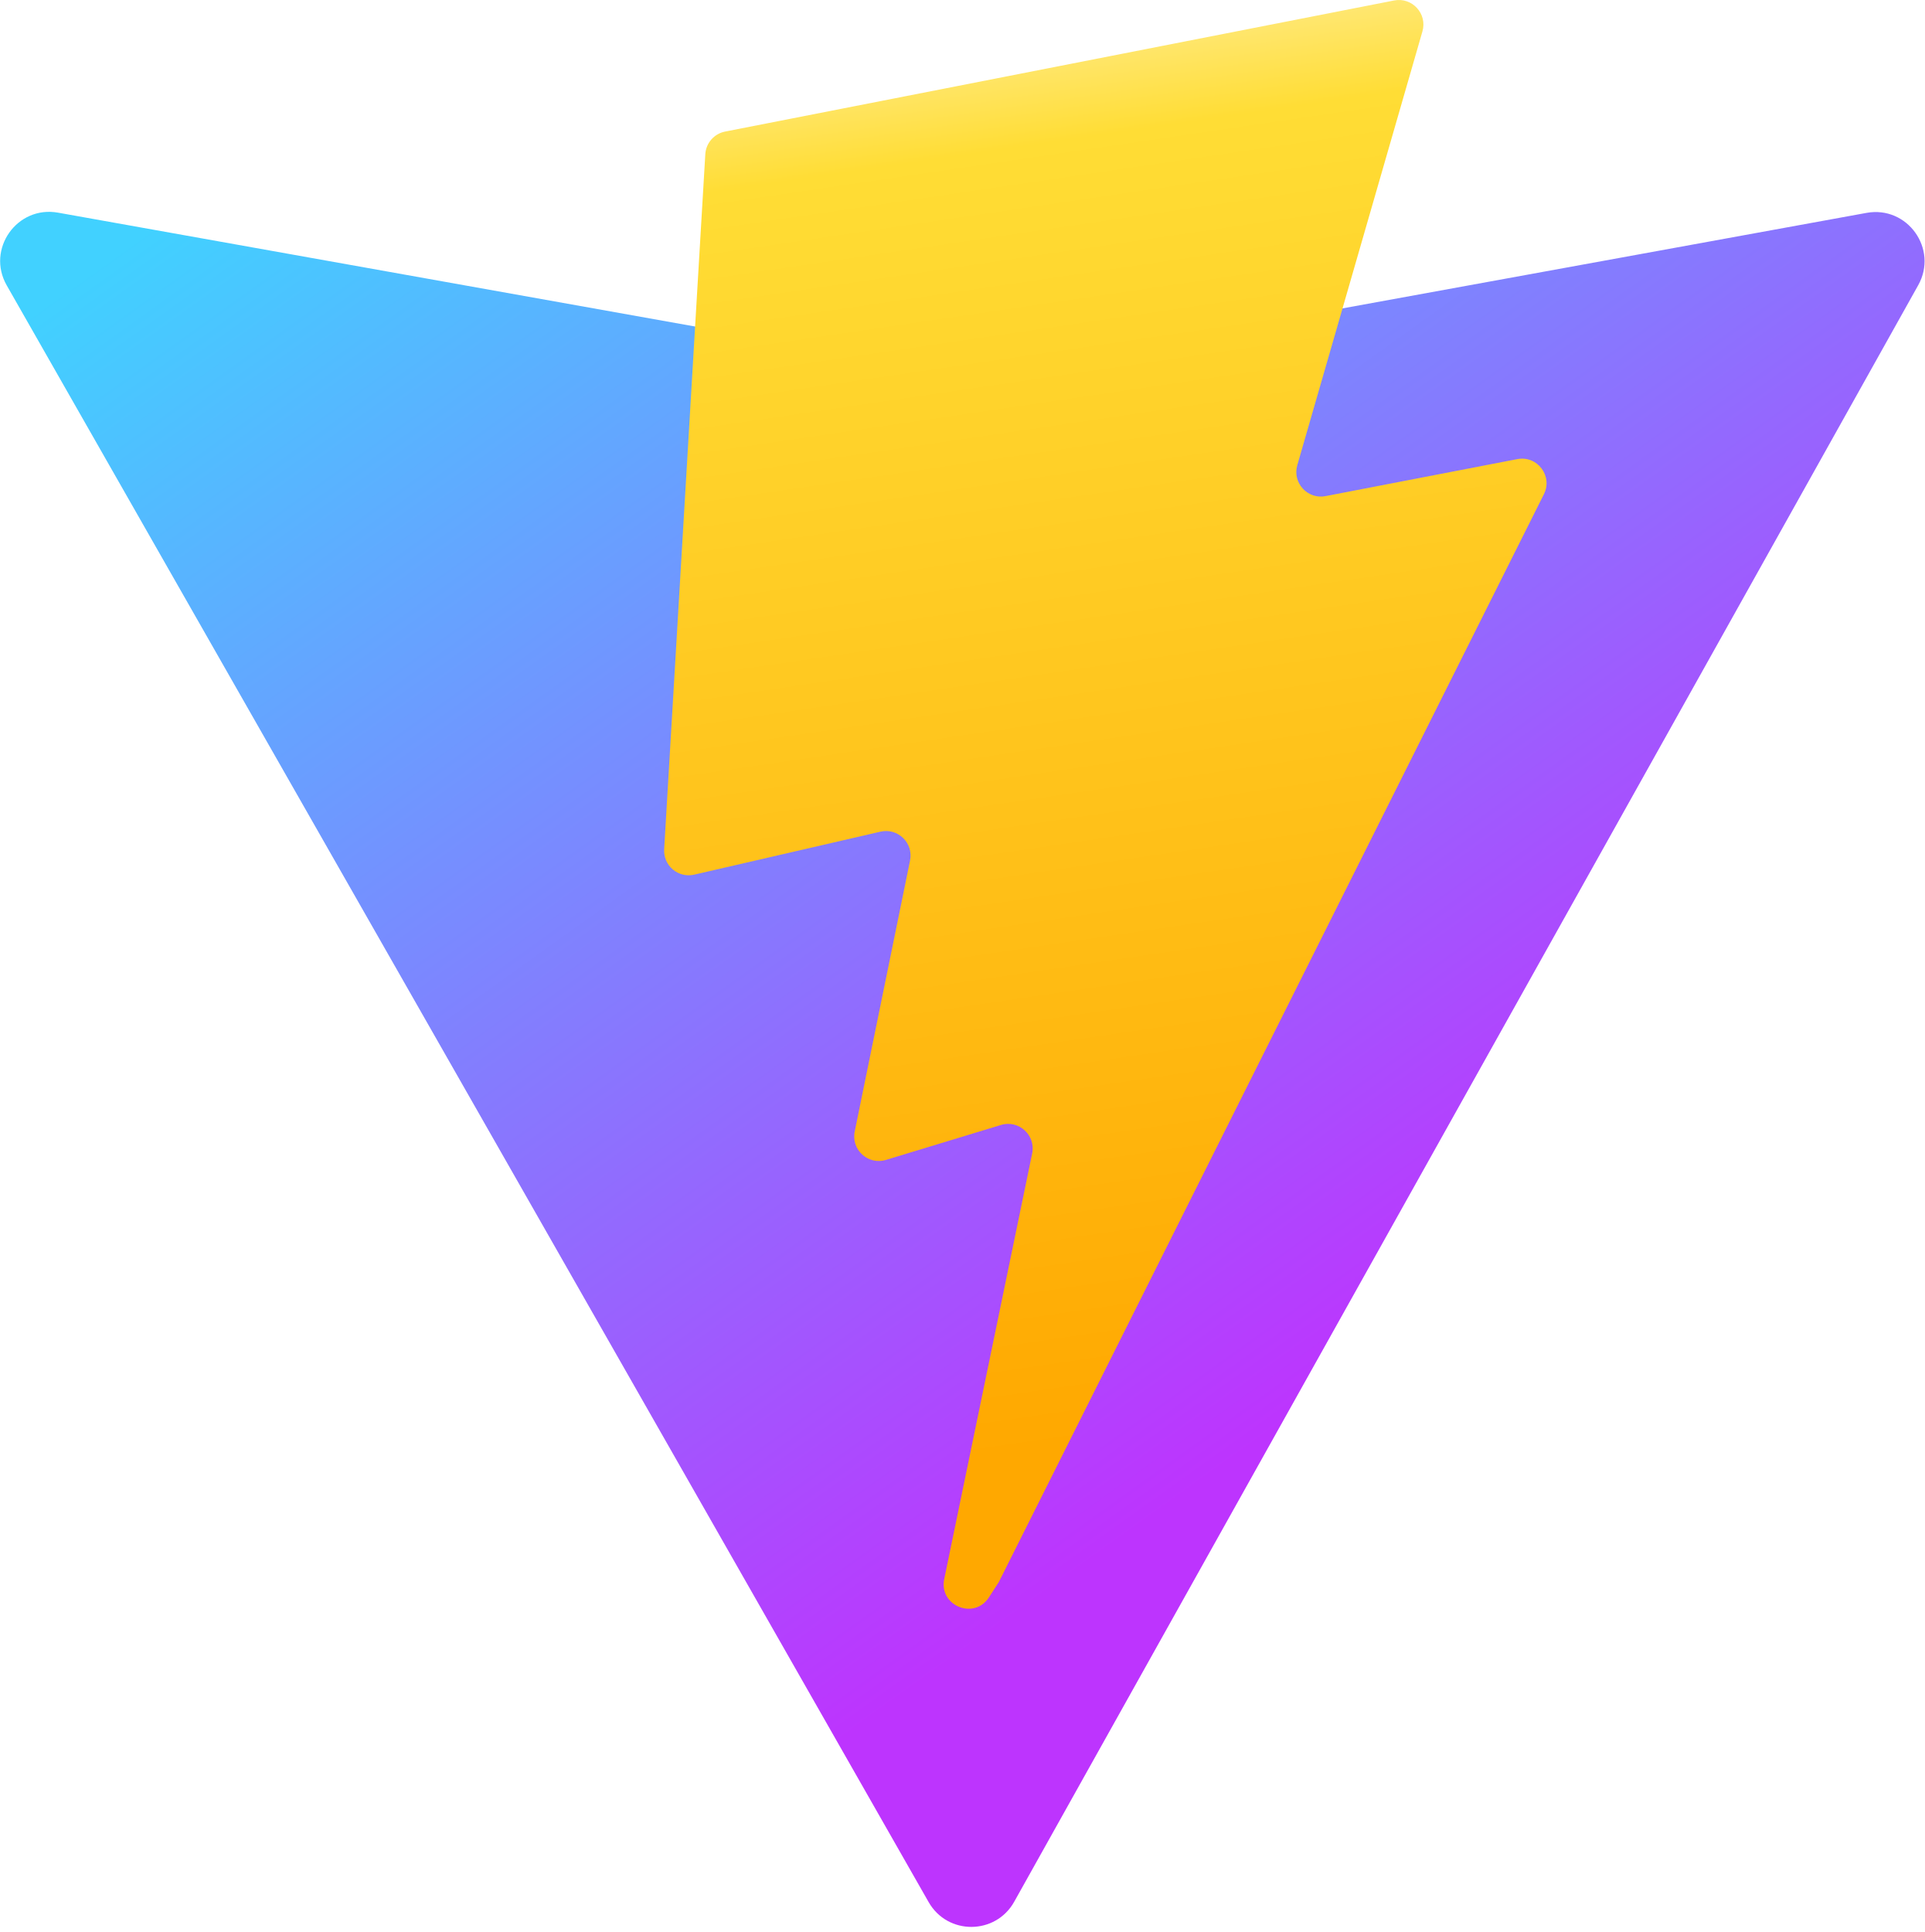
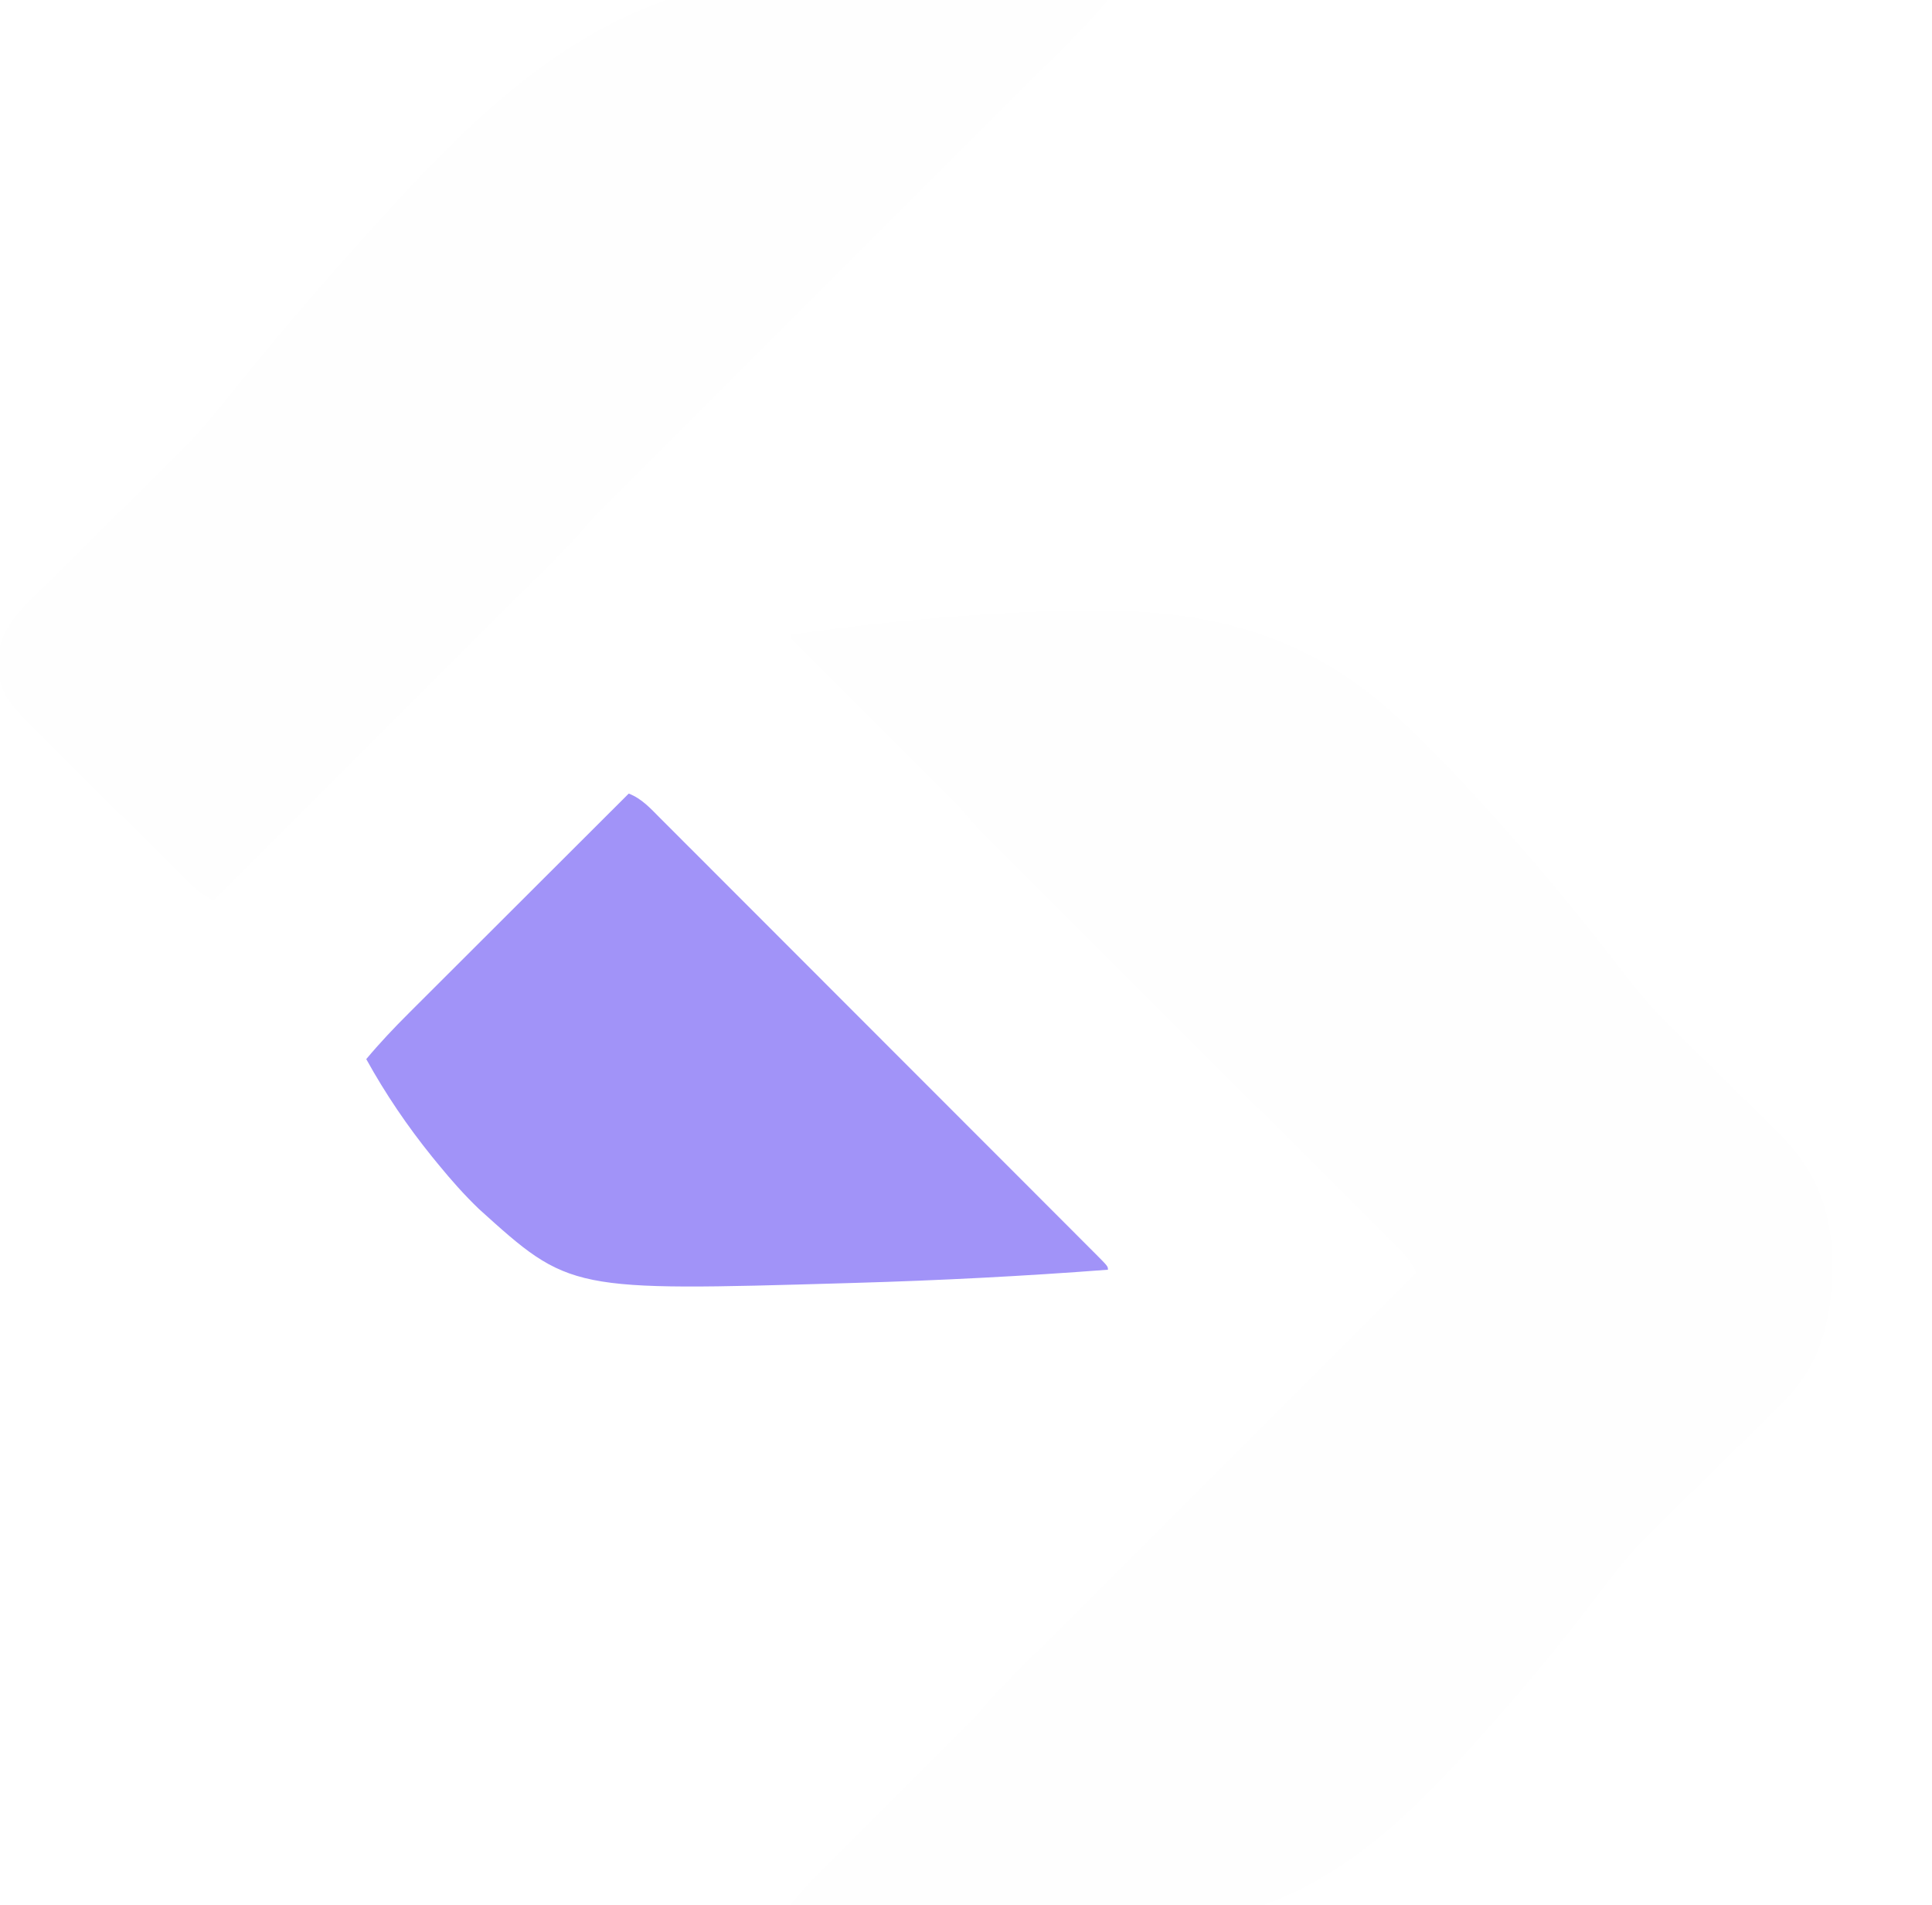
- <svg xmlns="http://www.w3.org/2000/svg" aria-hidden="true" role="img" class="iconify iconify--logos" width="31.88" height="32" preserveAspectRatio="xMidYMid meet" viewBox="0 0 256 257">
-   <defs>
-     <linearGradient id="IconifyId1813088fe1fbc01fb466" x1="-.828%" x2="57.636%" y1="7.652%" y2="78.411%">
-       <stop offset="0%" stop-color="#41D1FF" />
-       <stop offset="100%" stop-color="#BD34FE" />
-     </linearGradient>
-     <linearGradient id="IconifyId1813088fe1fbc01fb467" x1="43.376%" x2="50.316%" y1="2.242%" y2="89.03%">
-       <stop offset="0%" stop-color="#FFEA83" />
-       <stop offset="8.333%" stop-color="#FFDD35" />
-       <stop offset="100%" stop-color="#FFA800" />
-     </linearGradient>
-   </defs>
-   <path fill="url(#IconifyId1813088fe1fbc01fb466)" d="M255.153 37.938L134.897 252.976c-2.483 4.44-8.862 4.466-11.382.048L.875 37.958c-2.746-4.814 1.371-10.646 6.827-9.67l120.385 21.517a6.537 6.537 0 0 0 2.322-.004l117.867-21.483c5.438-.991 9.574 4.796 6.877 9.62Z" />
-   <path fill="url(#IconifyId1813088fe1fbc01fb467)" d="M185.432.063L96.44 17.501a3.268 3.268 0 0 0-2.634 3.014l-5.474 92.456a3.268 3.268 0 0 0 3.997 3.378l24.777-5.718c2.318-.535 4.413 1.507 3.936 3.838l-7.361 36.047c-.495 2.426 1.782 4.5 4.151 3.78l15.304-4.649c2.372-.72 4.652 1.36 4.15 3.788l-11.698 56.621c-.732 3.542 3.979 5.473 5.943 2.437l1.313-2.028l72.516-144.72c1.215-2.423-.88-5.186-3.54-4.672l-25.505 4.922c-2.396.462-4.435-1.77-3.759-4.114l16.646-57.705c.677-2.35-1.37-4.583-3.769-4.113Z" />
+ <svg xmlns="http://www.w3.org/2000/svg" version="1.1" width="633" height="624">
+   <path d="M0 0 C24.331 -3.599 48.69 -5.935 73.25 -7.25 C74.158 -7.3 75.066 -7.35 76.001 -7.401 C122.719 -9.89 161.33 -6.709 197.273 25.547 C208.366 35.598 218.624 46.373 228.625 57.5 C229.243 58.185 229.861 58.87 230.497 59.576 C245.319 76.041 259.407 93.019 272.838 110.634 C277.871 117.198 283.181 123.347 289.106 129.124 C290.047 130.046 290.988 130.967 291.958 131.917 C292.449 132.396 292.94 132.875 293.446 133.368 C296.102 135.962 298.742 138.573 301.385 141.18 C304.723 144.47 308.066 147.756 311.424 151.026 C314.162 153.694 316.885 156.376 319.599 159.068 C320.624 160.08 321.654 161.086 322.69 162.086 C335.268 174.239 340.958 187.371 341.352 204.795 C341.482 222.731 338.335 237.972 325.451 251.214 C323.316 253.364 321.145 255.474 318.969 257.582 C317.806 258.731 316.644 259.882 315.484 261.034 C312.455 264.034 309.409 267.017 306.359 269.995 C302.661 273.611 298.982 277.246 295.303 280.88 C292.439 283.708 289.572 286.533 286.694 289.346 C286.163 289.868 285.632 290.389 285.084 290.926 C283.66 292.324 282.234 293.719 280.807 295.113 C274.989 300.996 269.896 307.362 264.938 313.976 C252.568 330.447 239.371 346.163 225.625 361.5 C224.756 362.472 224.756 362.472 223.87 363.465 C194.388 396.367 166.197 420.34 120.664 423.126 C104.949 423.956 89.334 423.69 73.625 422.875 C72.71 422.829 71.794 422.782 70.851 422.735 C47.114 421.509 23.541 419.277 0 416 C3.704 411.581 7.518 407.34 11.619 403.283 C12.145 402.759 12.671 402.234 13.213 401.694 C14.343 400.568 15.474 399.443 16.606 398.319 C18.405 396.533 20.2 394.744 21.994 392.955 C26.45 388.512 30.912 384.075 35.373 379.637 C39.151 375.879 42.927 372.119 46.699 368.356 C48.456 366.606 50.216 364.859 51.975 363.112 C53.068 362.024 54.16 360.935 55.252 359.846 C55.731 359.371 56.211 358.897 56.705 358.408 C59.262 355.852 61.678 353.229 64.024 350.477 C69.484 344.185 75.475 338.395 81.371 332.516 C82.722 331.165 84.073 329.814 85.423 328.463 C89.071 324.815 92.722 321.169 96.374 317.525 C100.197 313.708 104.017 309.889 107.837 306.07 C115.063 298.847 122.292 291.626 129.522 284.406 C137.756 276.183 145.987 267.958 154.218 259.732 C171.142 242.818 188.07 225.908 205 209 C203.383 204.945 200.501 202.23 197.454 199.22 C196.881 198.646 196.309 198.073 195.719 197.482 C193.797 195.56 191.869 193.645 189.941 191.729 C188.562 190.353 187.184 188.976 185.806 187.599 C182.837 184.633 179.865 181.67 176.89 178.709 C172.182 174.024 167.482 169.331 162.782 164.638 C155.343 157.21 147.899 149.787 140.453 142.365 C127.133 129.09 113.82 115.81 100.511 102.524 C95.842 97.863 91.171 93.206 86.497 88.551 C83.583 85.647 80.67 82.741 77.758 79.834 C76.412 78.492 75.065 77.15 73.717 75.81 C61.744 63.898 61.744 63.898 56.438 57.664 C54.137 55.002 51.657 52.533 49.156 50.059 C48.619 49.523 48.082 48.987 47.528 48.435 C46.378 47.288 45.226 46.143 44.074 44.999 C42.252 43.19 40.434 41.378 38.616 39.565 C34.768 35.728 30.915 31.895 27.062 28.062 C22.572 23.595 18.082 19.126 13.597 14.653 C11.802 12.865 10.004 11.079 8.206 9.294 C7.116 8.208 6.027 7.122 4.938 6.035 C4.434 5.537 3.931 5.039 3.413 4.526 C2.256 3.369 1.125 2.187 0 1 C0 0.67 0 0.34 0 0 Z " fill="#FEFEFE" transform="translate(259,208)" />
+   <path d="M0 0 C0.88 0.057 1.761 0.115 2.668 0.174 C25.311 1.678 47.679 4.408 70 8.5 C65.904 13.382 61.655 17.985 57.137 22.476 C56.472 23.142 55.806 23.808 55.12 24.494 C52.905 26.709 50.686 28.92 48.467 31.131 C46.871 32.724 45.276 34.318 43.681 35.912 C40.253 39.337 36.823 42.76 33.393 46.183 C27.964 51.597 22.54 57.016 17.116 62.435 C9.509 70.034 1.901 77.633 -5.709 85.23 C-6.191 85.711 -6.674 86.193 -7.171 86.689 C-11.082 90.594 -14.994 94.499 -18.906 98.403 C-22.324 101.816 -25.742 105.228 -29.16 108.64 C-29.642 109.12 -30.123 109.601 -30.619 110.096 C-38.659 118.122 -46.697 126.15 -54.733 134.18 C-60.121 139.563 -65.512 144.944 -70.904 150.323 C-74.263 153.673 -77.619 157.026 -80.975 160.38 C-82.527 161.93 -84.08 163.48 -85.634 165.028 C-87.762 167.149 -89.887 169.273 -92.01 171.397 C-92.925 172.306 -92.925 172.306 -93.858 173.234 C-97.521 176.906 -100.968 180.712 -104.361 184.634 C-106.575 187.154 -108.91 189.533 -111.284 191.904 C-111.767 192.388 -112.251 192.873 -112.749 193.372 C-114.342 194.967 -115.939 196.558 -117.535 198.148 C-118.689 199.302 -119.843 200.456 -120.996 201.61 C-124.107 204.721 -127.221 207.829 -130.335 210.937 C-133.598 214.193 -136.857 217.452 -140.117 220.71 C-146.281 226.871 -152.447 233.029 -158.614 239.186 C-165.639 246.2 -172.661 253.216 -179.683 260.233 C-194.119 274.659 -208.558 289.081 -223 303.5 C-227.004 301.647 -229.779 299.017 -232.867 295.924 C-233.731 295.07 -233.731 295.07 -234.613 294.198 C-236.515 292.315 -238.41 290.423 -240.305 288.531 C-241.63 287.213 -242.955 285.894 -244.28 284.576 C-247.059 281.809 -249.834 279.037 -252.607 276.264 C-256.143 272.728 -259.692 269.205 -263.245 265.687 C-265.989 262.965 -268.724 260.235 -271.456 257.502 C-272.759 256.201 -274.066 254.903 -275.376 253.608 C-291.695 237.465 -291.695 237.465 -293.727 228.18 C-293.693 227.254 -293.66 226.329 -293.625 225.375 C-293.617 224.444 -293.61 223.514 -293.602 222.555 C-292.199 215.435 -288.353 210.26 -283.241 205.303 C-282.676 204.739 -282.111 204.175 -281.529 203.594 C-279.679 201.751 -277.814 199.923 -275.949 198.094 C-274.648 196.803 -273.348 195.51 -272.048 194.217 C-268.635 190.825 -265.211 187.444 -261.783 184.067 C-256.306 178.665 -250.848 173.245 -245.387 167.826 C-243.49 165.947 -241.588 164.071 -239.686 162.197 C-238.506 161.03 -237.327 159.864 -236.147 158.697 C-235.627 158.187 -235.107 157.677 -234.571 157.151 C-228.101 150.738 -222.367 143.757 -216.674 136.657 C-199.948 115.808 -182.455 95.685 -164.375 76 C-163.272 74.796 -163.272 74.796 -162.146 73.567 C-113.389 20.463 -73.226 -4.897 0 0 Z " fill="#FEFEFE" transform="translate(293,-8.5)" />
+   <path d="M0 0 C4.272 1.654 7.131 4.855 10.289 8.042 C10.918 8.668 11.546 9.294 12.193 9.939 C14.3 12.04 16.399 14.148 18.499 16.256 C20.007 17.763 21.515 19.269 23.023 20.774 C27.12 24.867 31.211 28.965 35.301 33.065 C39.575 37.348 43.854 41.626 48.133 45.904 C55.316 53.087 62.494 60.275 69.67 67.465 C77.98 75.79 86.294 84.11 94.612 92.426 C102.601 100.415 110.587 108.406 118.572 116.399 C121.976 119.807 125.381 123.214 128.787 126.62 C132.792 130.626 136.794 134.634 140.794 138.644 C142.267 140.12 143.741 141.595 145.215 143.069 C147.219 145.072 149.219 147.078 151.218 149.085 C151.811 149.676 152.404 150.267 153.014 150.876 C157 154.886 157 154.886 157 156 C129.463 158.102 101.918 159.513 74.312 160.312 C72.805 160.357 72.805 160.357 71.267 160.403 C-19.292 163.032 -19.292 163.032 -49.131 136.056 C-53.891 131.481 -58.197 126.606 -62.375 121.5 C-63.389 120.262 -63.389 120.262 -64.424 119 C-72.574 108.898 -79.721 98.354 -86 87 C-81.563 81.687 -76.88 76.743 -71.975 71.862 C-71.194 71.08 -70.413 70.299 -69.608 69.494 C-67.046 66.932 -64.48 64.374 -61.914 61.816 C-60.129 60.033 -58.344 58.249 -56.559 56.466 C-52.354 52.264 -48.146 48.064 -43.937 43.865 C-39.142 39.081 -34.35 34.294 -29.557 29.507 C-19.708 19.668 -9.855 9.833 0 0 Z " fill="#A193F8" transform="translate(206,260)" />
</svg>
